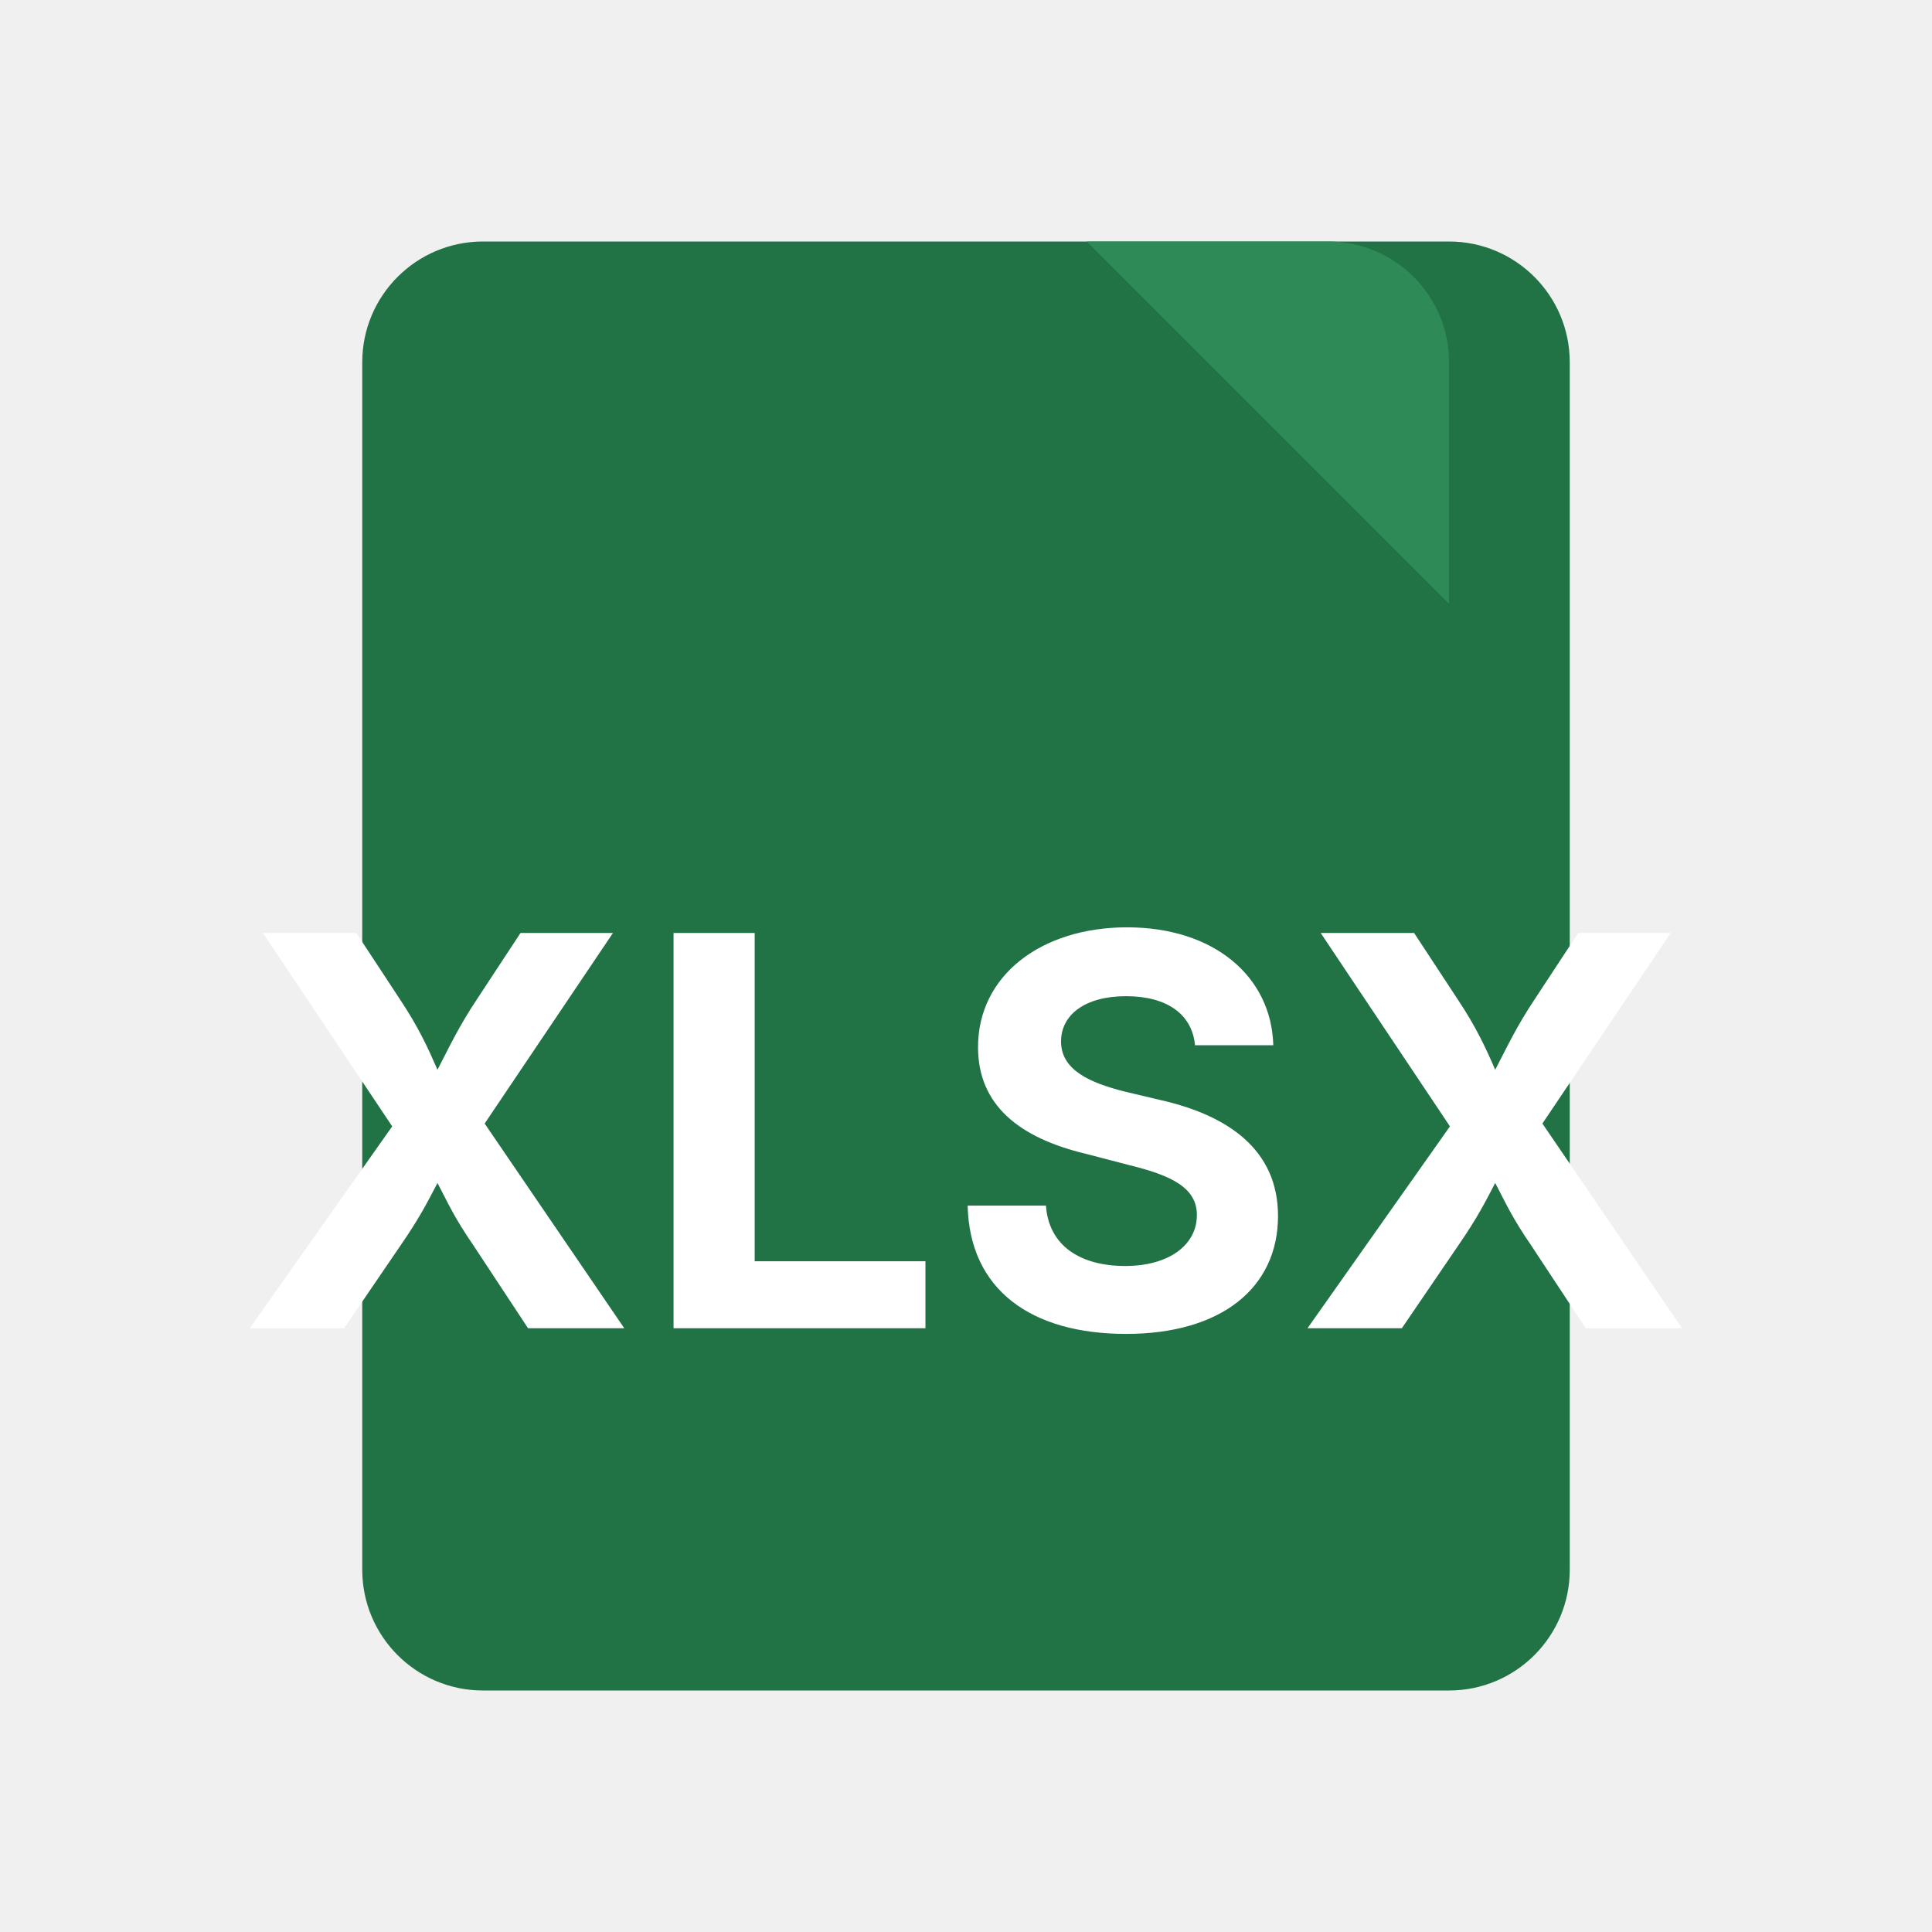
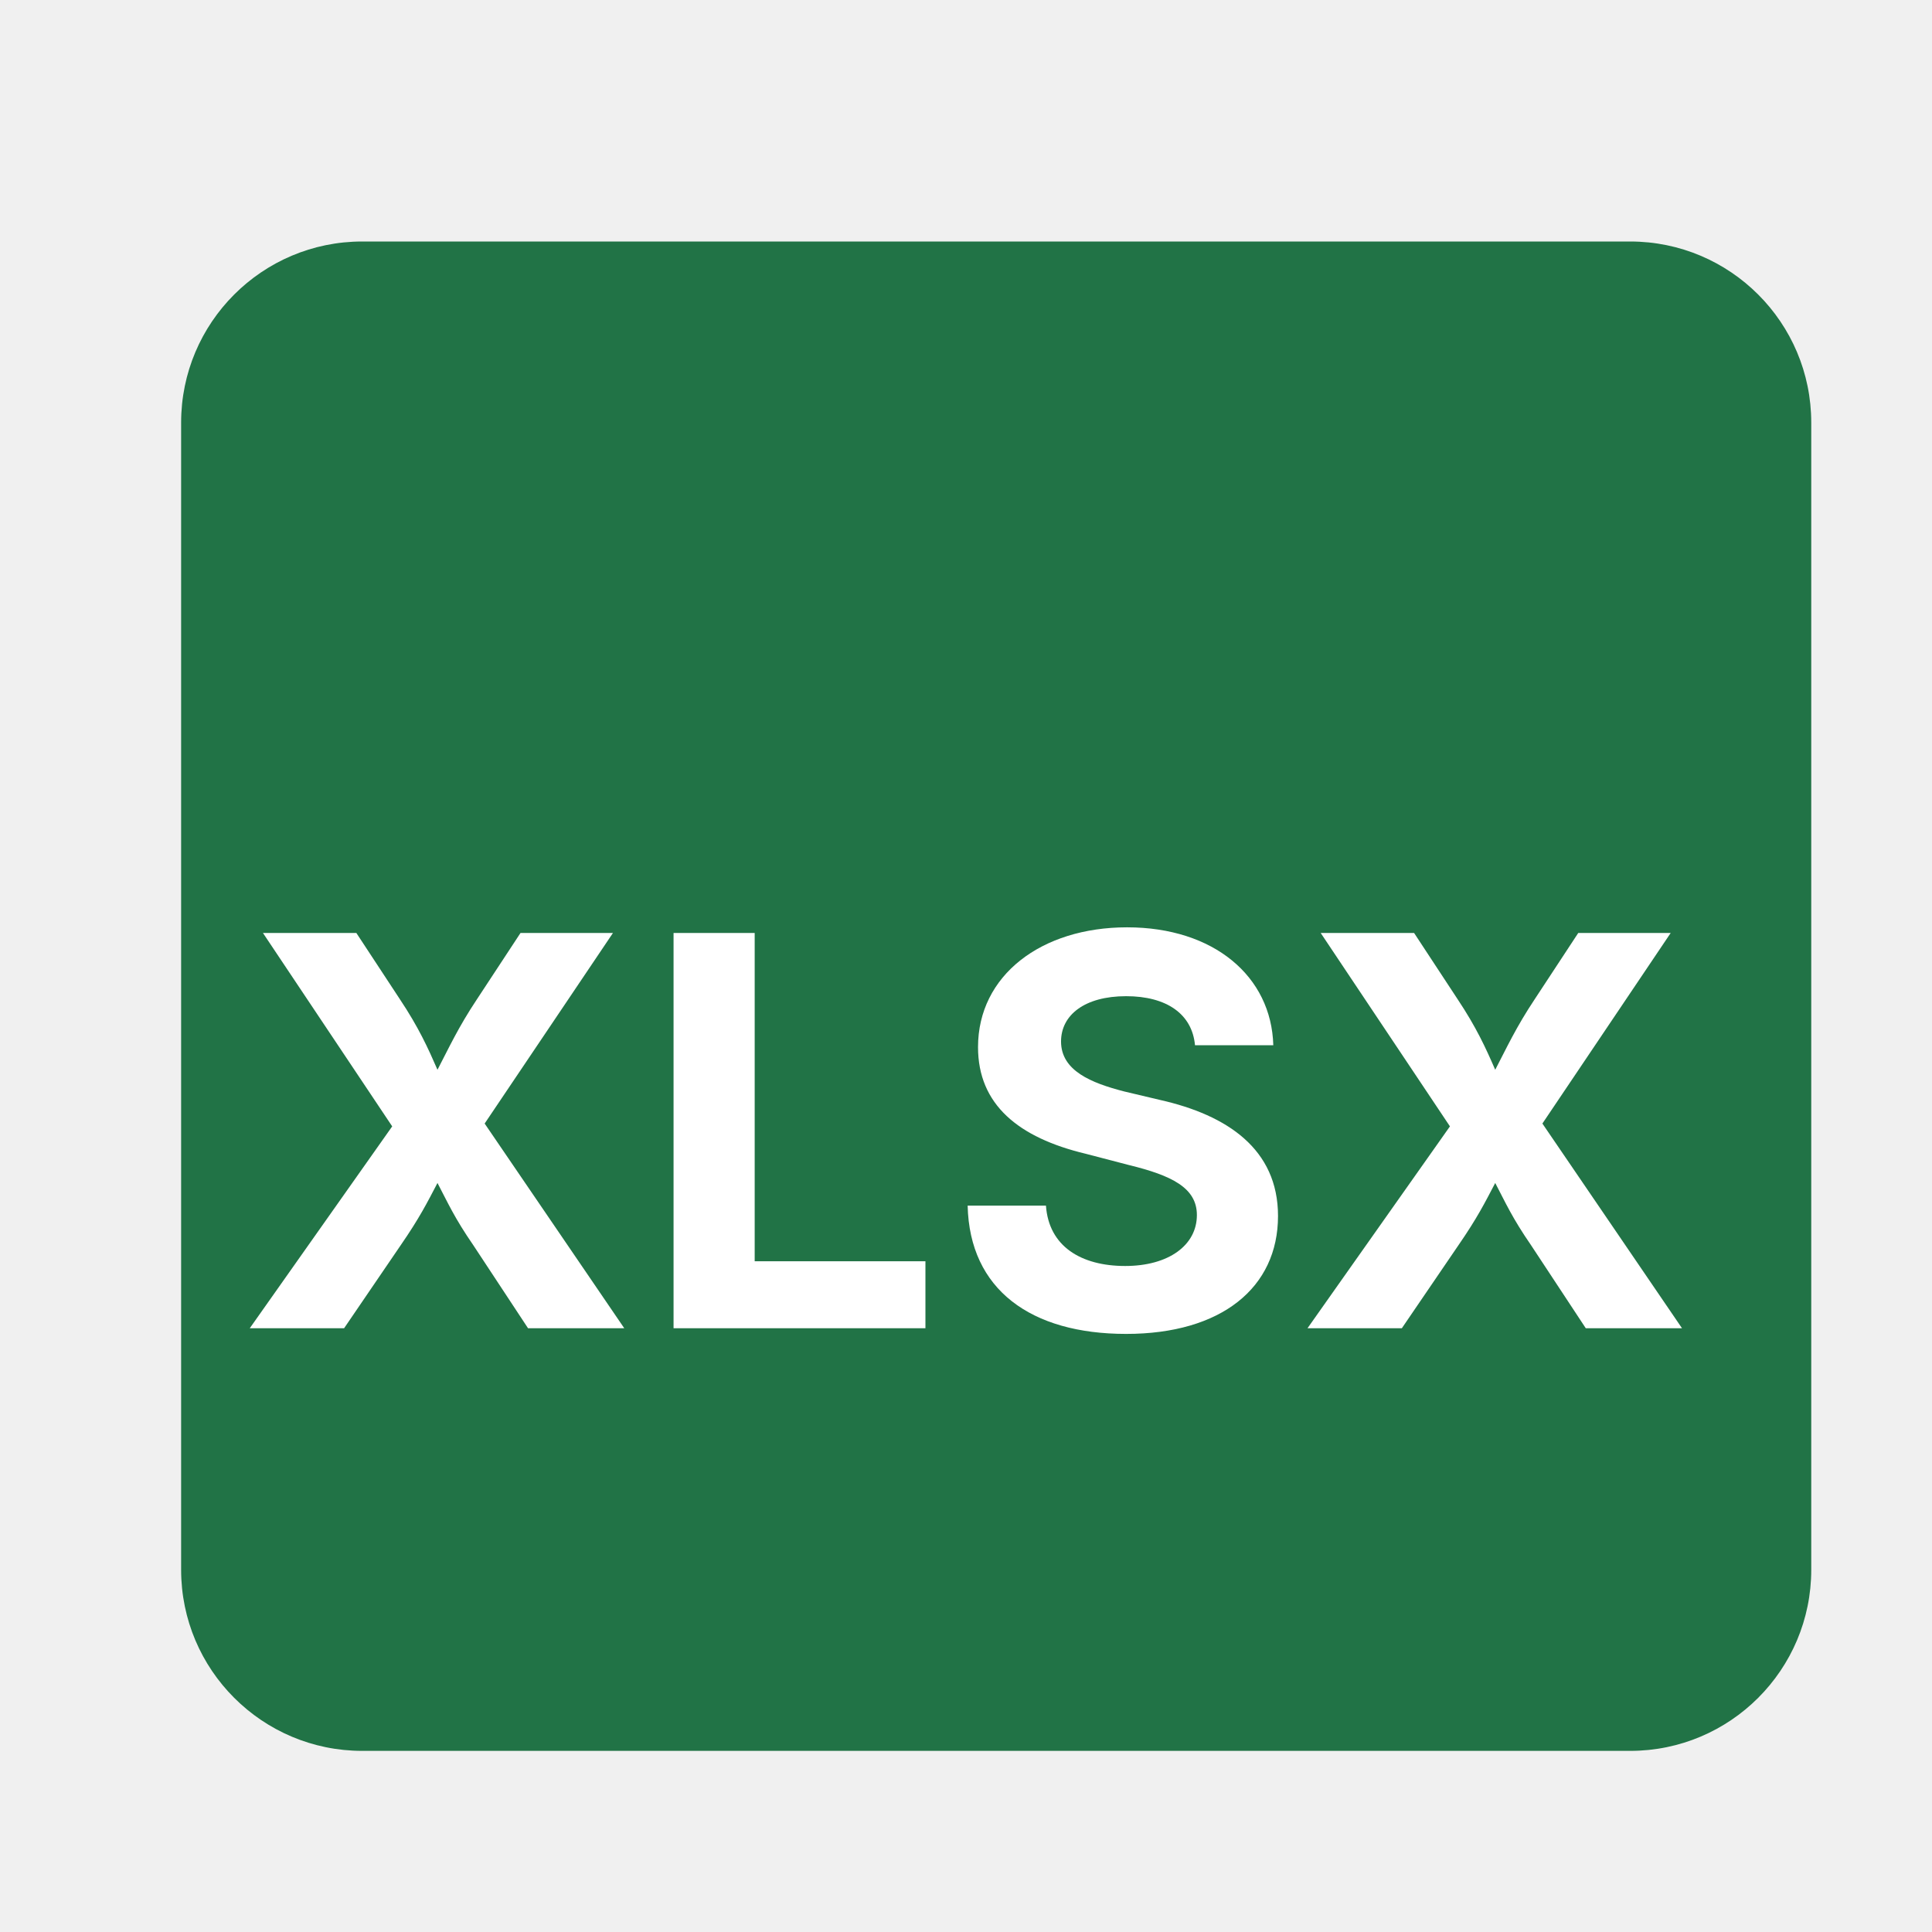
<svg xmlns="http://www.w3.org/2000/svg" width="32" height="32" viewBox="0 0 32 32">
  <defs>
    <style>
      .file-body { fill: #217346; }
      .file-fold { fill: #2e8b57; }
      .file-text { fill: #ffffff; font-family: system-ui, -apple-system, BlinkMacSystemFont, "Segoe UI", sans-serif; font-weight: 700; }
    </style>
  </defs>
-   <rect x="6" y="4" width="20" height="24" rx="2" ry="2" class="file-body" />
-   <path d="M18 4h4a2 2 0 0 1 2 2v4z" class="file-fold" />
+   <rect x="3" y="4" width="27" height="25" rx="3" ry="3" class="file-body" />
  <text x="16" y="22" font-size="9" text-anchor="middle" class="file-text">XLSX</text>
</svg>
